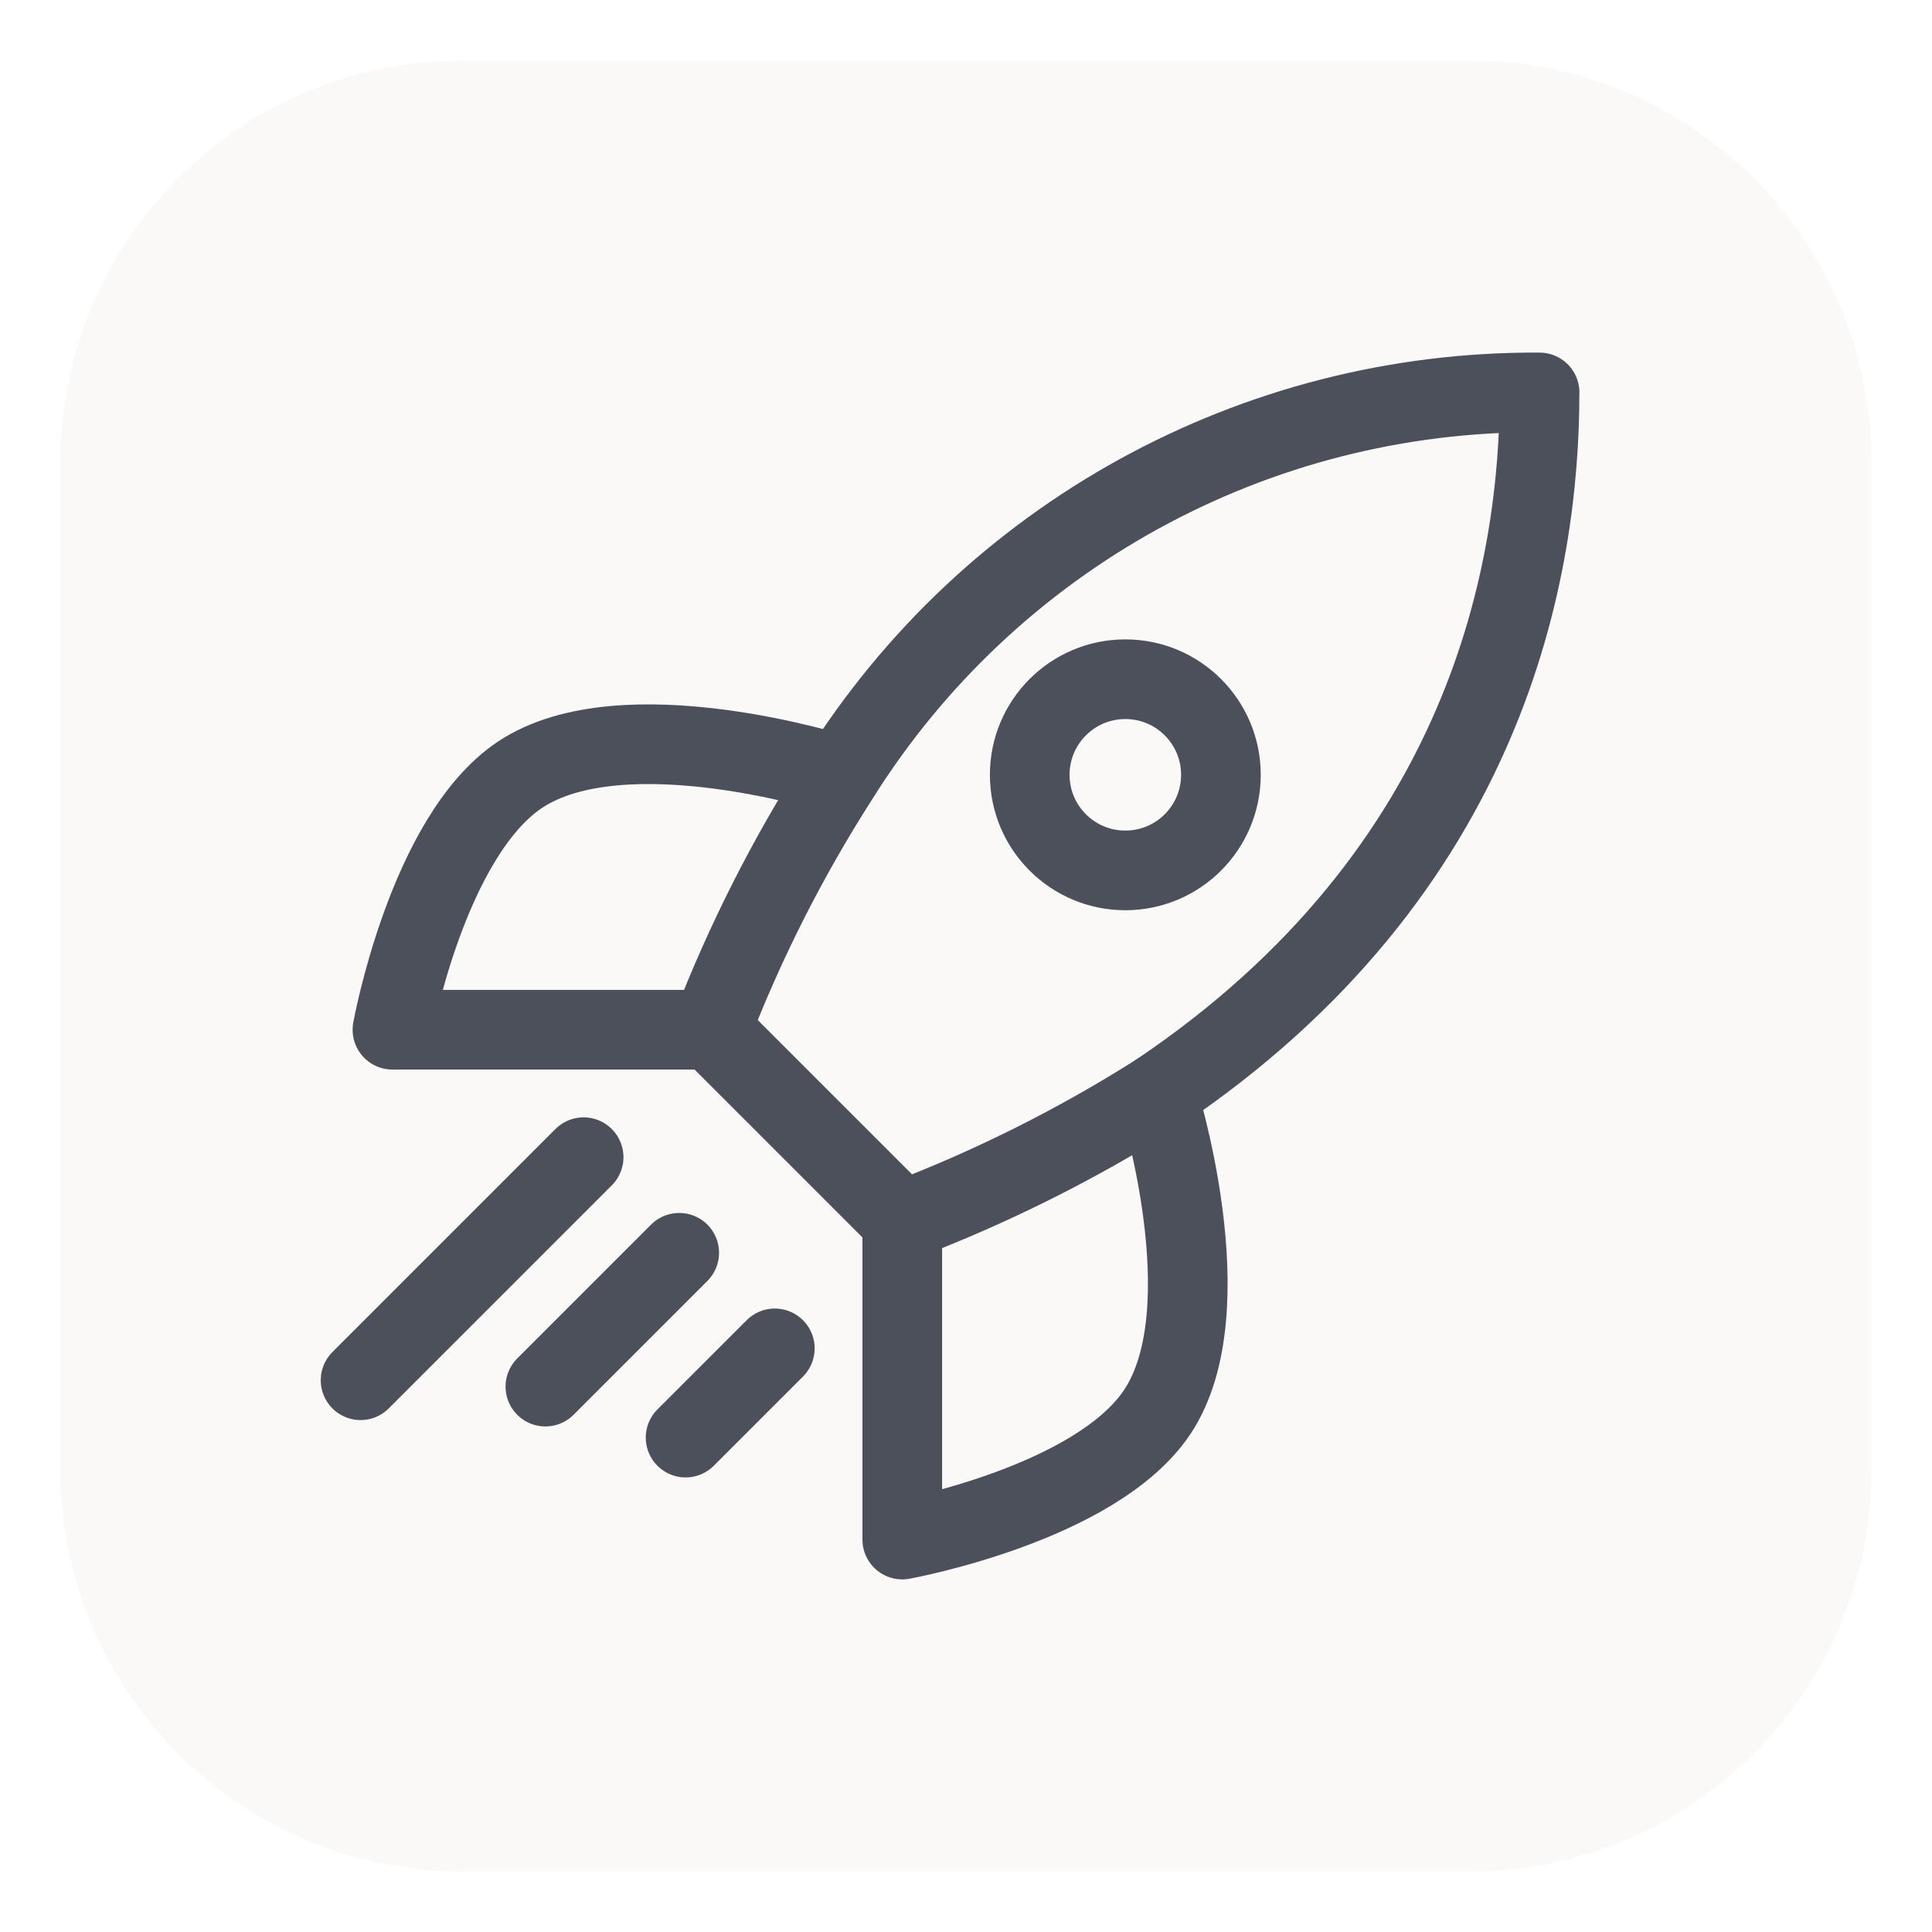
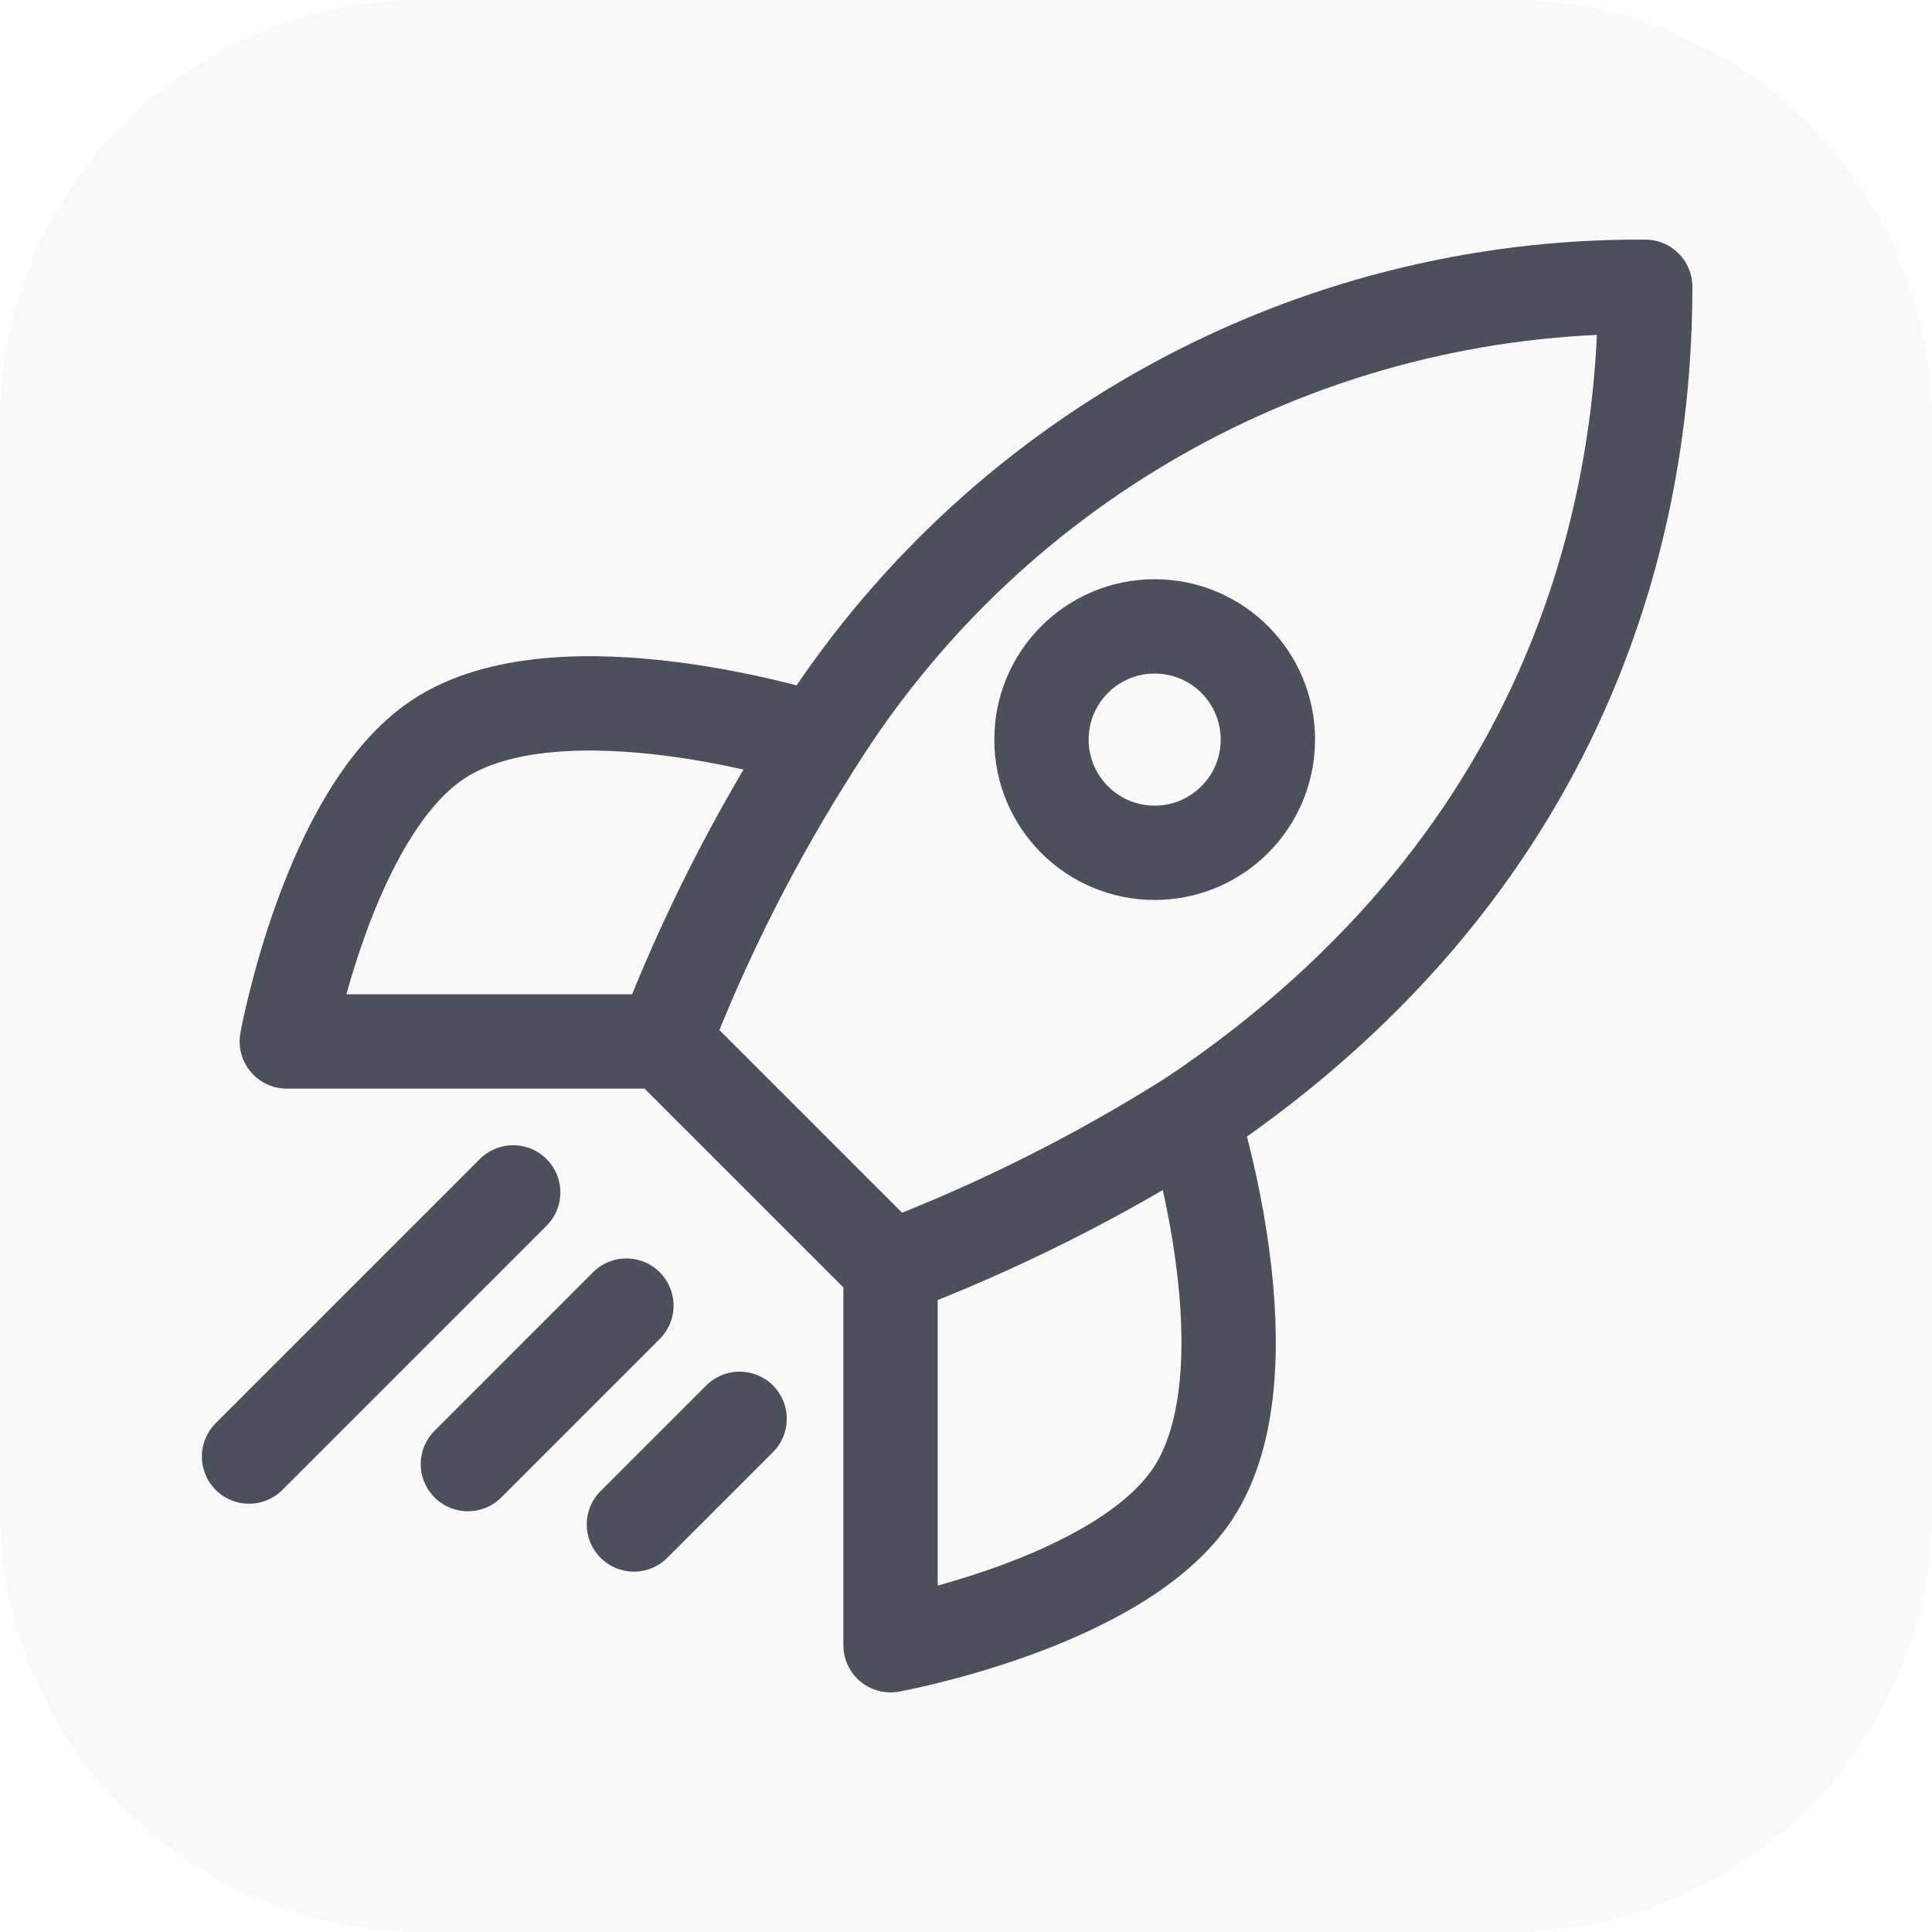
<svg xmlns="http://www.w3.org/2000/svg" width="64" height="64" viewBox="0 0 24 24">
-   <rect x="0.75" y="0.75" width="22.5" height="22.5" rx="5" fill="#fbf9f7" />
-   <g fill="none" stroke="#111827" stroke-width="1.25" stroke-linecap="round" stroke-linejoin="round" shape-rendering="geometricPrecision" opacity="0.75" vector-effect="non-scaling-stroke" transform="translate(2.5 2.5) scale(0.7916667)">
+   <rect x="0" y="0" width="24" height="24" rx="5.25" fill="#fbf9f7" />
+   <g fill="none" stroke="#111827" stroke-width="1.25" stroke-linecap="round" stroke-linejoin="round" shape-rendering="geometricPrecision" opacity="0.75" vector-effect="non-scaling-stroke" transform="translate(0.75 0.75) scale(0.9375)">
    <path d="m11 16-3-3a22 22 0 0 1 2-3.95A12.88 12.88 0 0 1 21 3c0 2.72-.78 7.5-6 11a22.35 22.35 0 0 1-4 2z" />
    <path d="M8 13H3s.55-3.03 2-4c1.62-1.08 5 0 5 0" />
    <path d="M11 16v5s3.03-.55 4-2c1.08-1.62 0-5 0-5" />
    <circle cx="14.5" cy="9" r="1.5" />
    <line x1="6" y1="15" x2="2.5" y2="18.5" />
    <line x1="7.5" y1="16.5" x2="5.4" y2="18.6" />
    <line x1="9" y1="18" x2="7.6" y2="19.4" />
  </g>
</svg>
